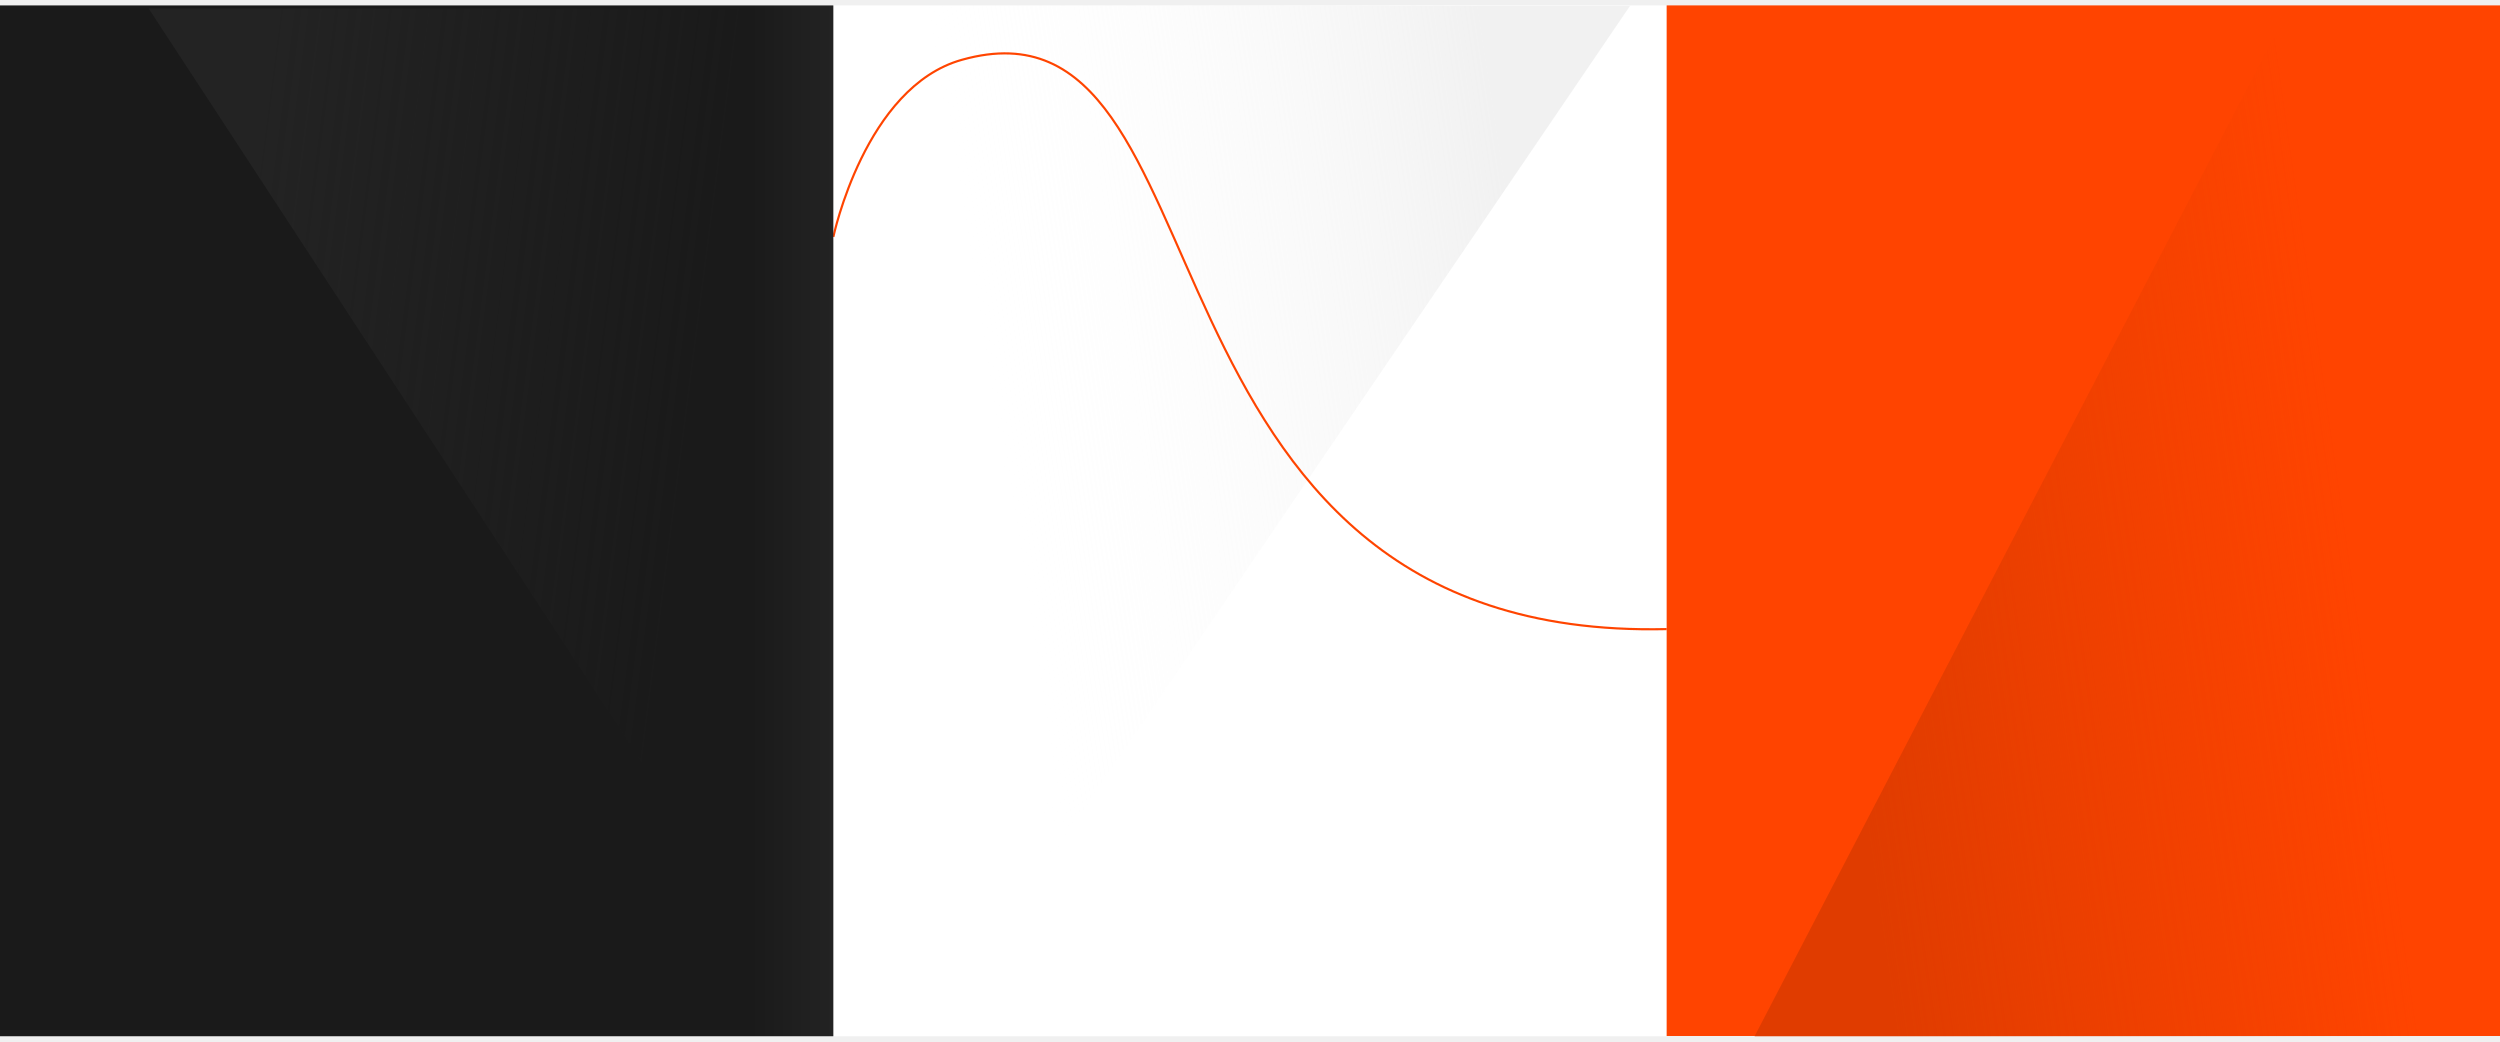
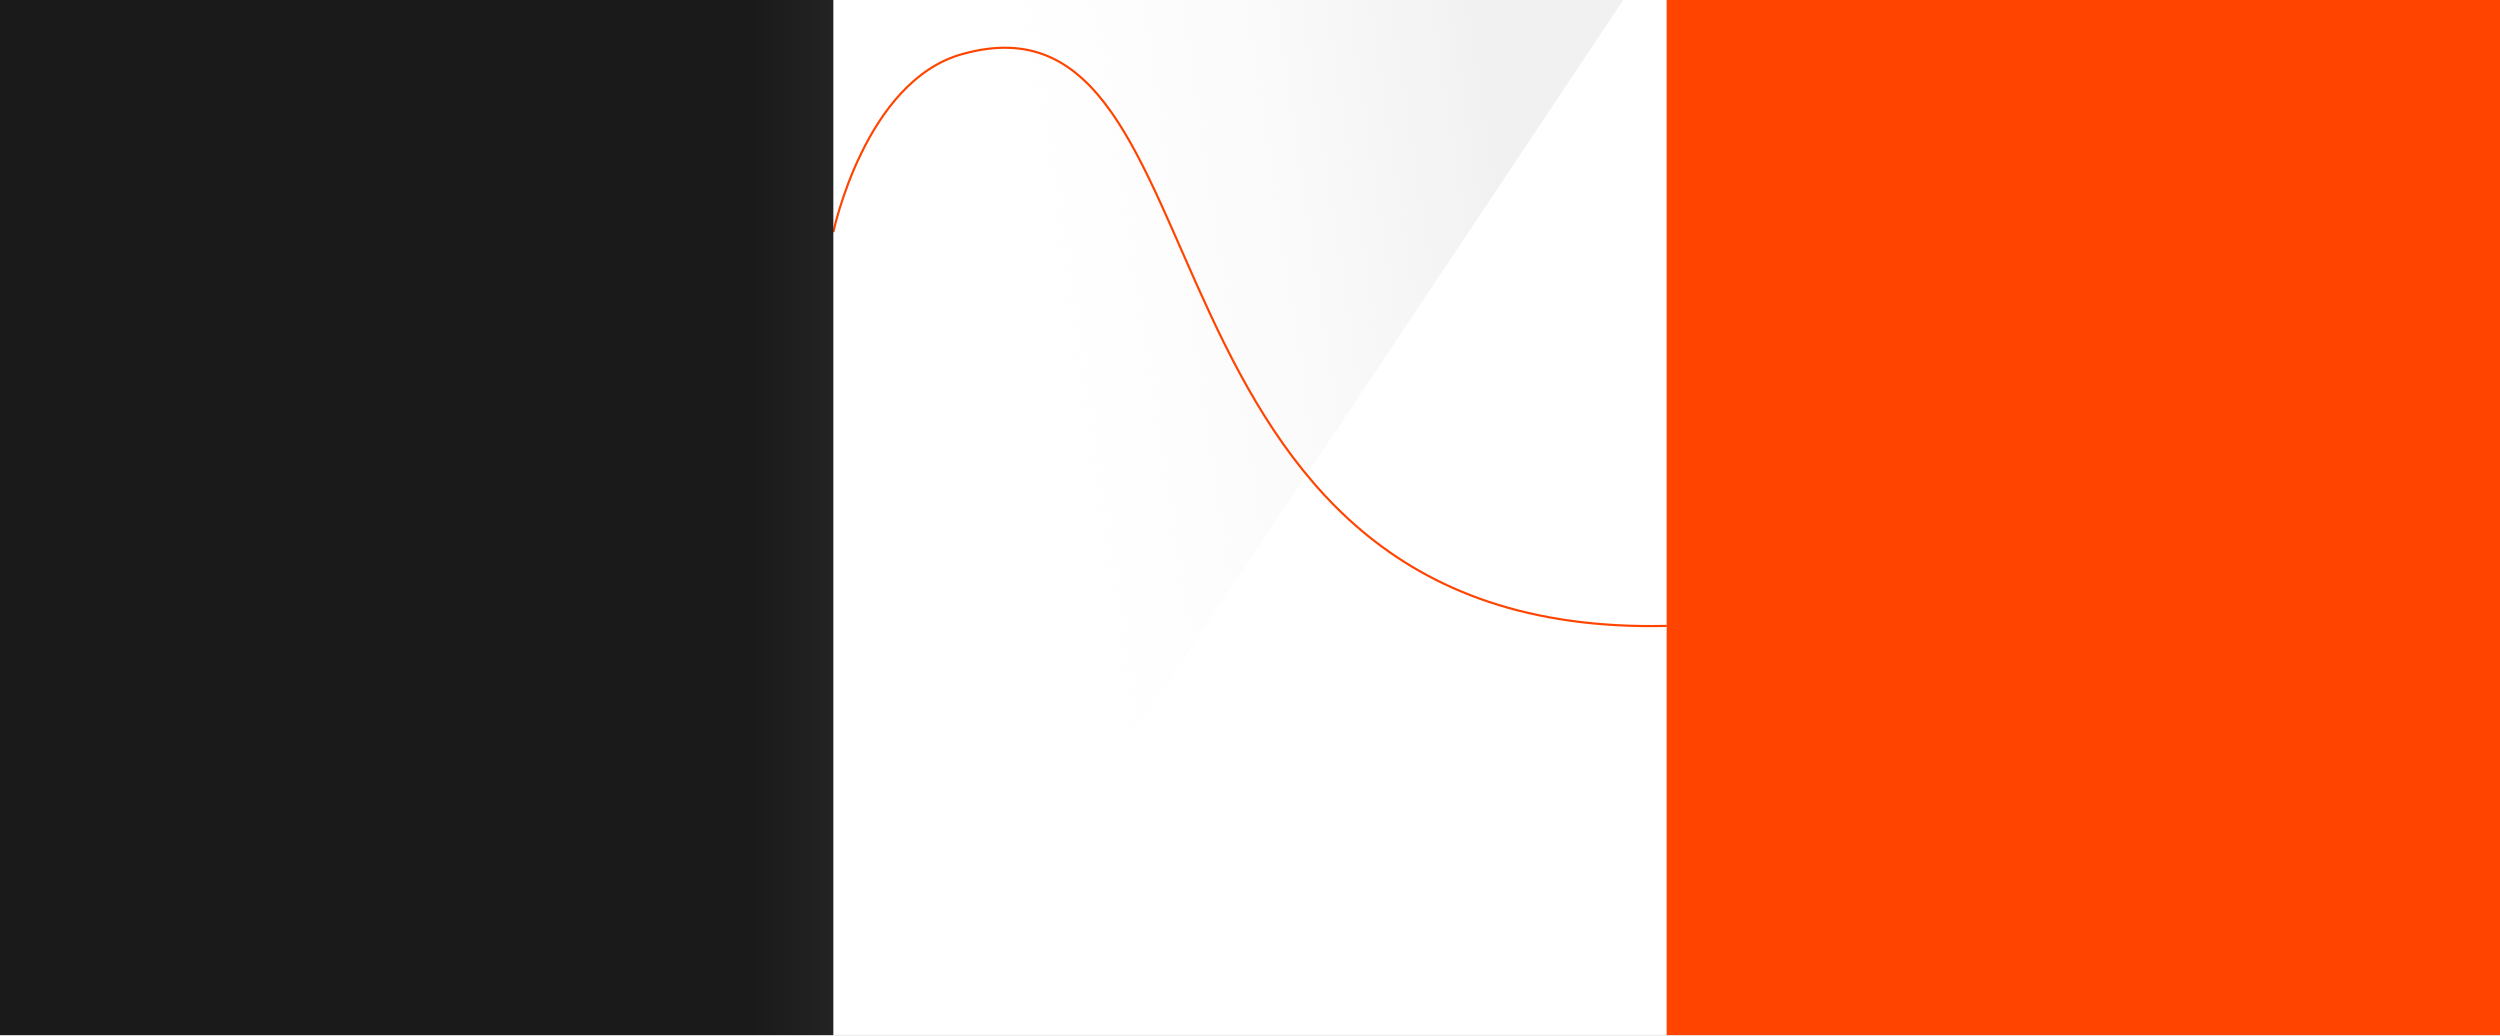
- <svg xmlns="http://www.w3.org/2000/svg" width="2304" height="960" viewBox="0 0 2304 960" fill="none">
-   <g clip-path="url(#clip0_9_157)">
-     <path d="M1536 5H768V955H1536V5Z" fill="white" />
-     <path d="M1502.25 5.373L860.721 949.025L768.021 5.373H1502.25Z" fill="url(#paint0_linear_9_157)" />
-     <path d="M1536.02 579.78C1025.83 591.732 1142.56 -16.734 886.6 55.083C797.14 79.995 768.021 218.32 768.021 218.32" stroke="#FF4400" stroke-width="2" />
-   </g>
-   <path d="M768 5H0V955H768V5Z" fill="url(#paint1_linear_9_157)" />
-   <path d="M136.981 7.776L752.797 949.455L752.797 7.776L136.981 7.776Z" fill="url(#paint2_linear_9_157)" />
-   <g clip-path="url(#clip1_9_157)">
-     <path d="M1536 5H2304V954.757H1536V5Z" fill="#FF4400" />
-     <path d="M1617.04 955L2109.7 6.991L2304 955H1617.04Z" fill="url(#paint3_linear_9_157)" />
+ <svg xmlns="http://www.w3.org/2000/svg" width="2304" height="954" viewBox="0 0 2304 954" fill="none">
+   <g clip-path="url(#clip0_7_232)">
+     <path d="M1535.98 -0.375H767.979V953.625H1535.98V-0.375Z" fill="white" />
+     <path d="M1496 0L859.914 954L768 0H1496Z" fill="url(#paint0_linear_7_232)" />
+     <path d="M1536 576.825C1025.81 588.827 1142.54 -22.201 886.579 49.918C797.119 74.935 768 213.843 768 213.843" stroke="#FF4400" stroke-width="2" />
+     <path d="M768 0H0V954H768V0Z" fill="url(#paint1_linear_7_232)" />
+     <path d="M1536 0H2304V954H1536V0Z" fill="#FF4400" />
  </g>
  <defs>
-     <linearGradient id="paint0_linear_9_157" x1="1428.83" y1="430.017" x2="923.523" y2="507.721" gradientUnits="userSpaceOnUse">
+     <linearGradient id="paint0_linear_7_232" x1="1423.2" y1="429.3" x2="921.742" y2="504.93" gradientUnits="userSpaceOnUse">
      <stop stop-color="#E3E3E3" stop-opacity="0.502" />
      <stop offset="1" stop-color="white" stop-opacity="0" />
    </linearGradient>
-     <linearGradient id="paint1_linear_9_157" x1="768" y1="480" x2="691.968" y2="480" gradientUnits="userSpaceOnUse">
+     <linearGradient id="paint1_linear_7_232" x1="768" y1="477" x2="691.968" y2="477" gradientUnits="userSpaceOnUse">
      <stop stop-color="#232323" />
      <stop offset="1" stop-color="#1A1A1A" />
    </linearGradient>
-     <linearGradient id="paint2_linear_9_157" x1="198.563" y1="431.532" x2="625.267" y2="486.682" gradientUnits="userSpaceOnUse">
-       <stop stop-color="#232323" />
-       <stop offset="1" stop-color="#232323" stop-opacity="0" />
-     </linearGradient>
-     <linearGradient id="paint3_linear_9_157" x1="1685.74" y1="528.396" x2="2159.96" y2="460.48" gradientUnits="userSpaceOnUse">
-       <stop stop-color="#E03C00" />
-       <stop offset="1" stop-color="#E03C00" stop-opacity="0" />
-     </linearGradient>
-     <clipPath id="clip0_9_157">
-       <rect width="775.002" height="959.625" fill="white" transform="translate(761)" />
-     </clipPath>
-     <clipPath id="clip1_9_157">
-       <rect width="768" height="950" fill="white" transform="translate(1536 5)" />
+     <clipPath id="clip0_7_232">
+       <rect width="2304" height="954" fill="white" />
    </clipPath>
  </defs>
</svg>
